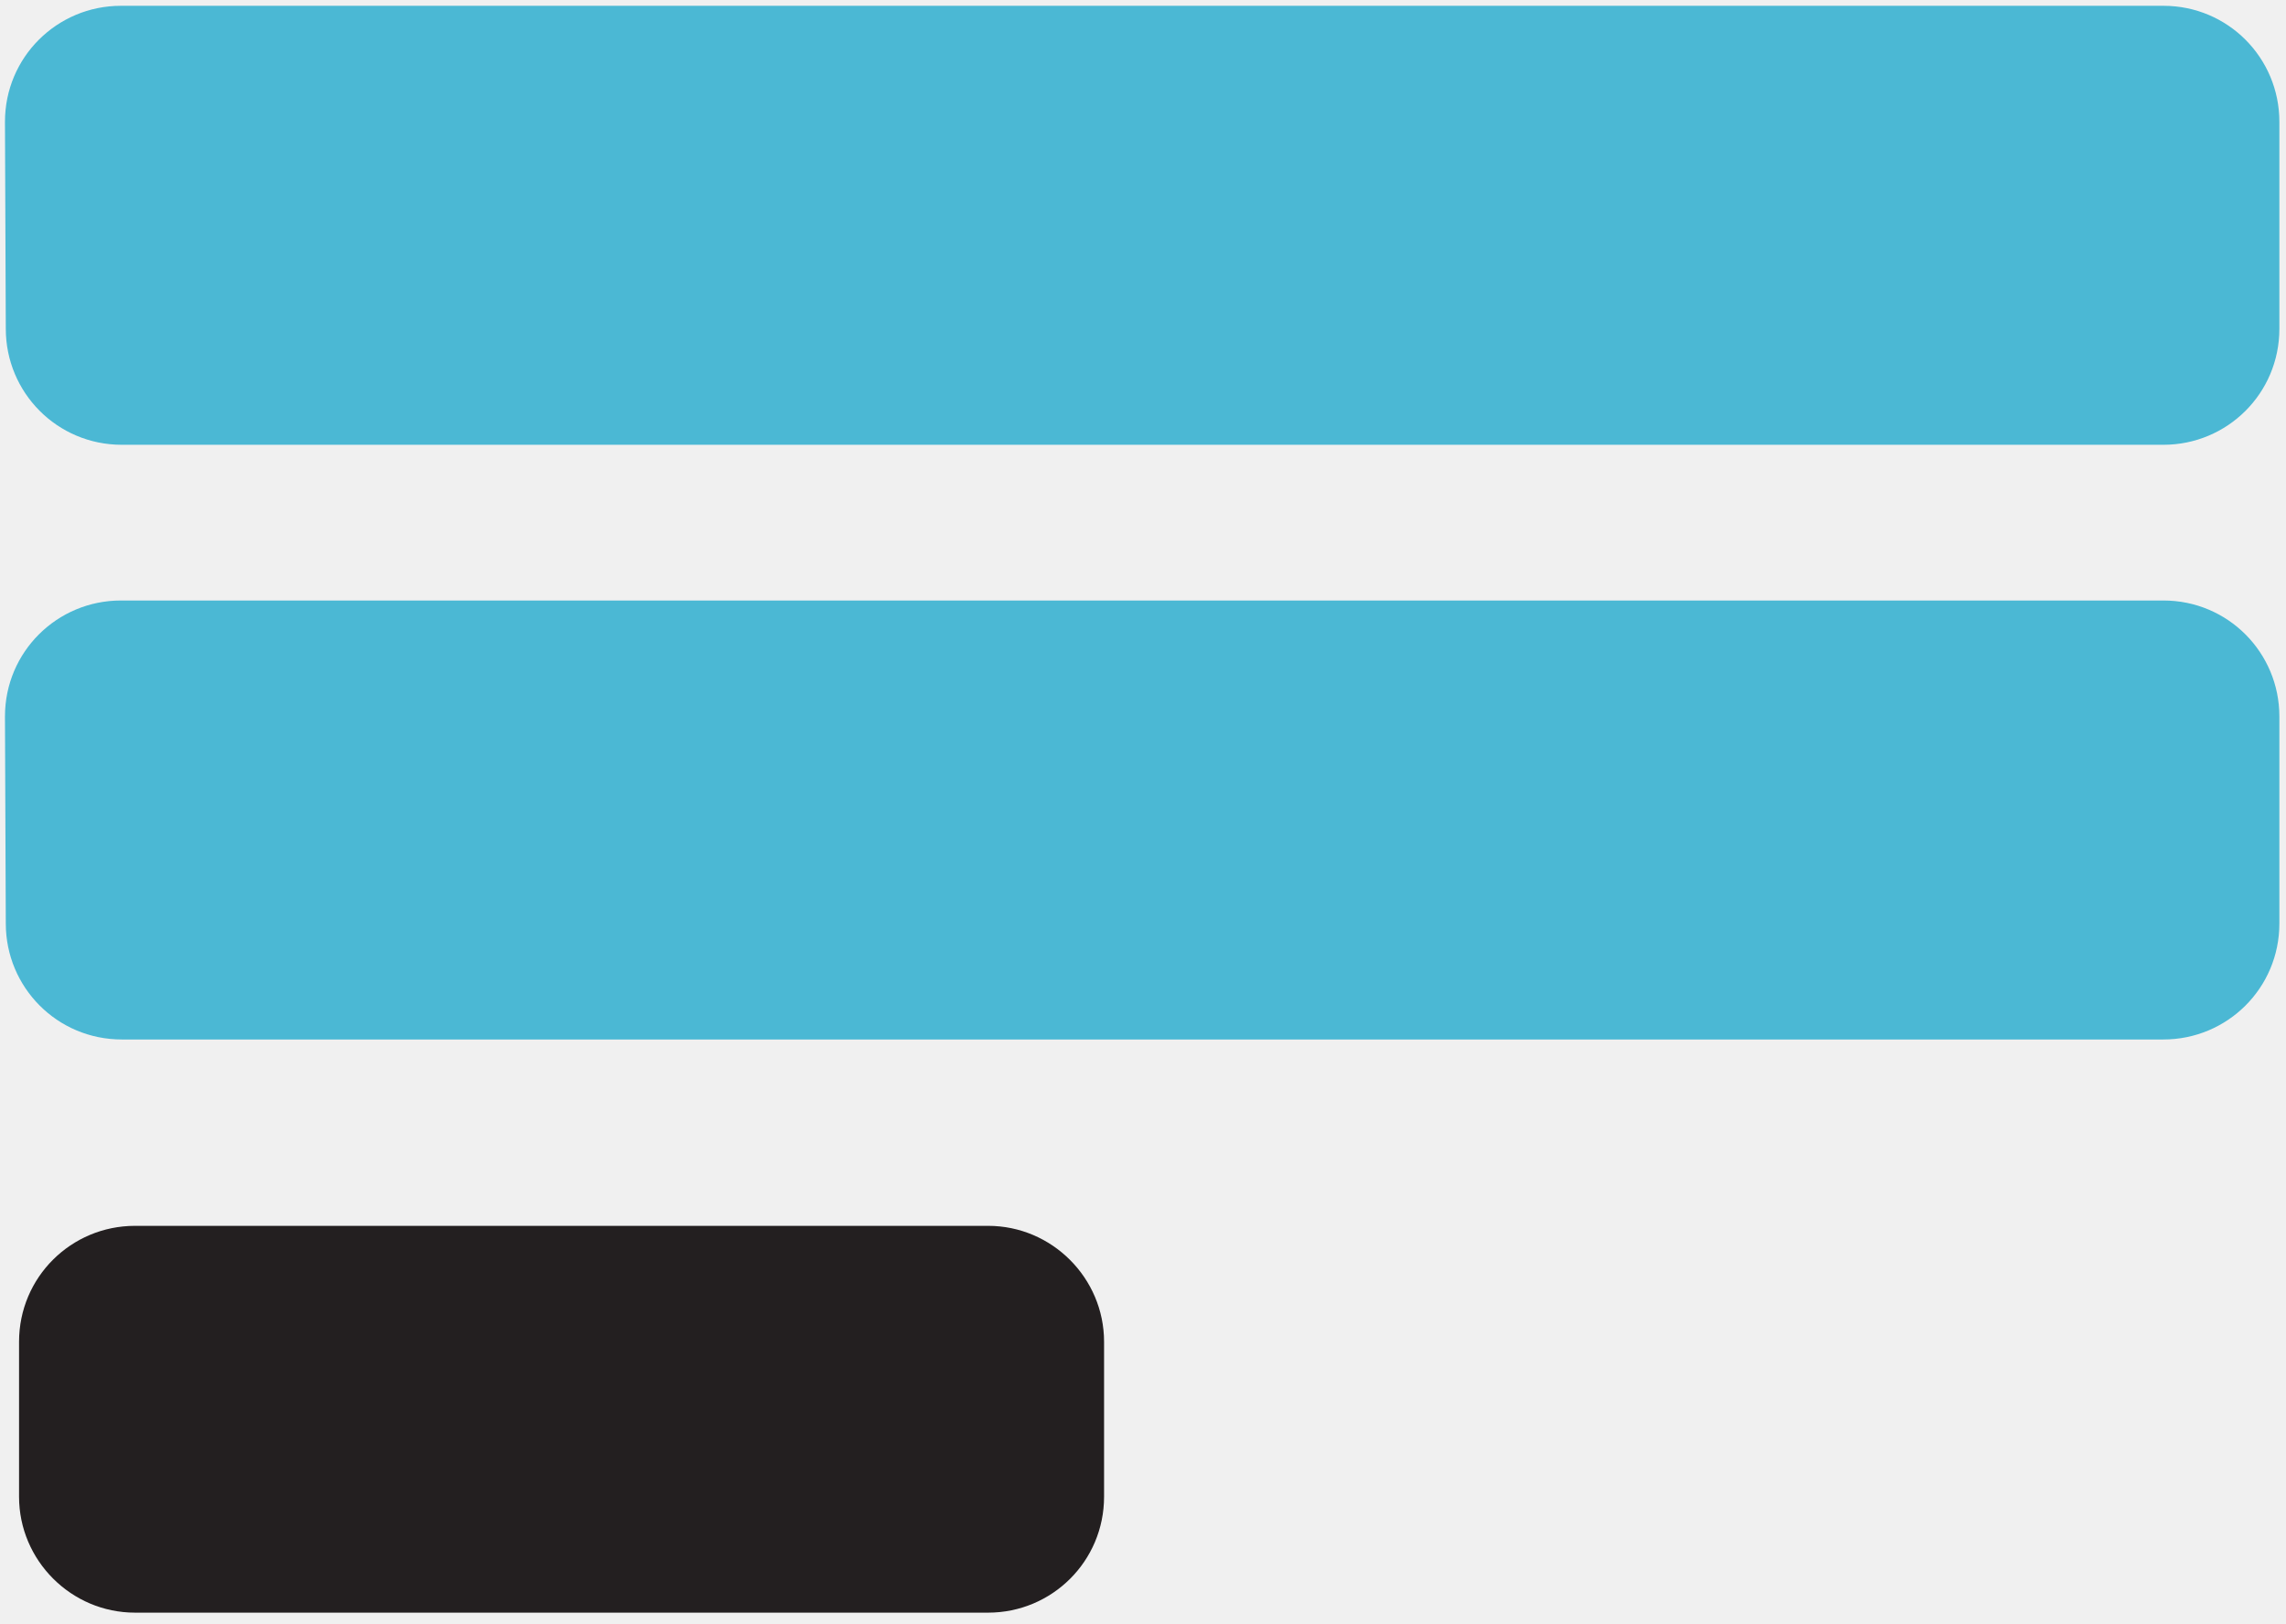
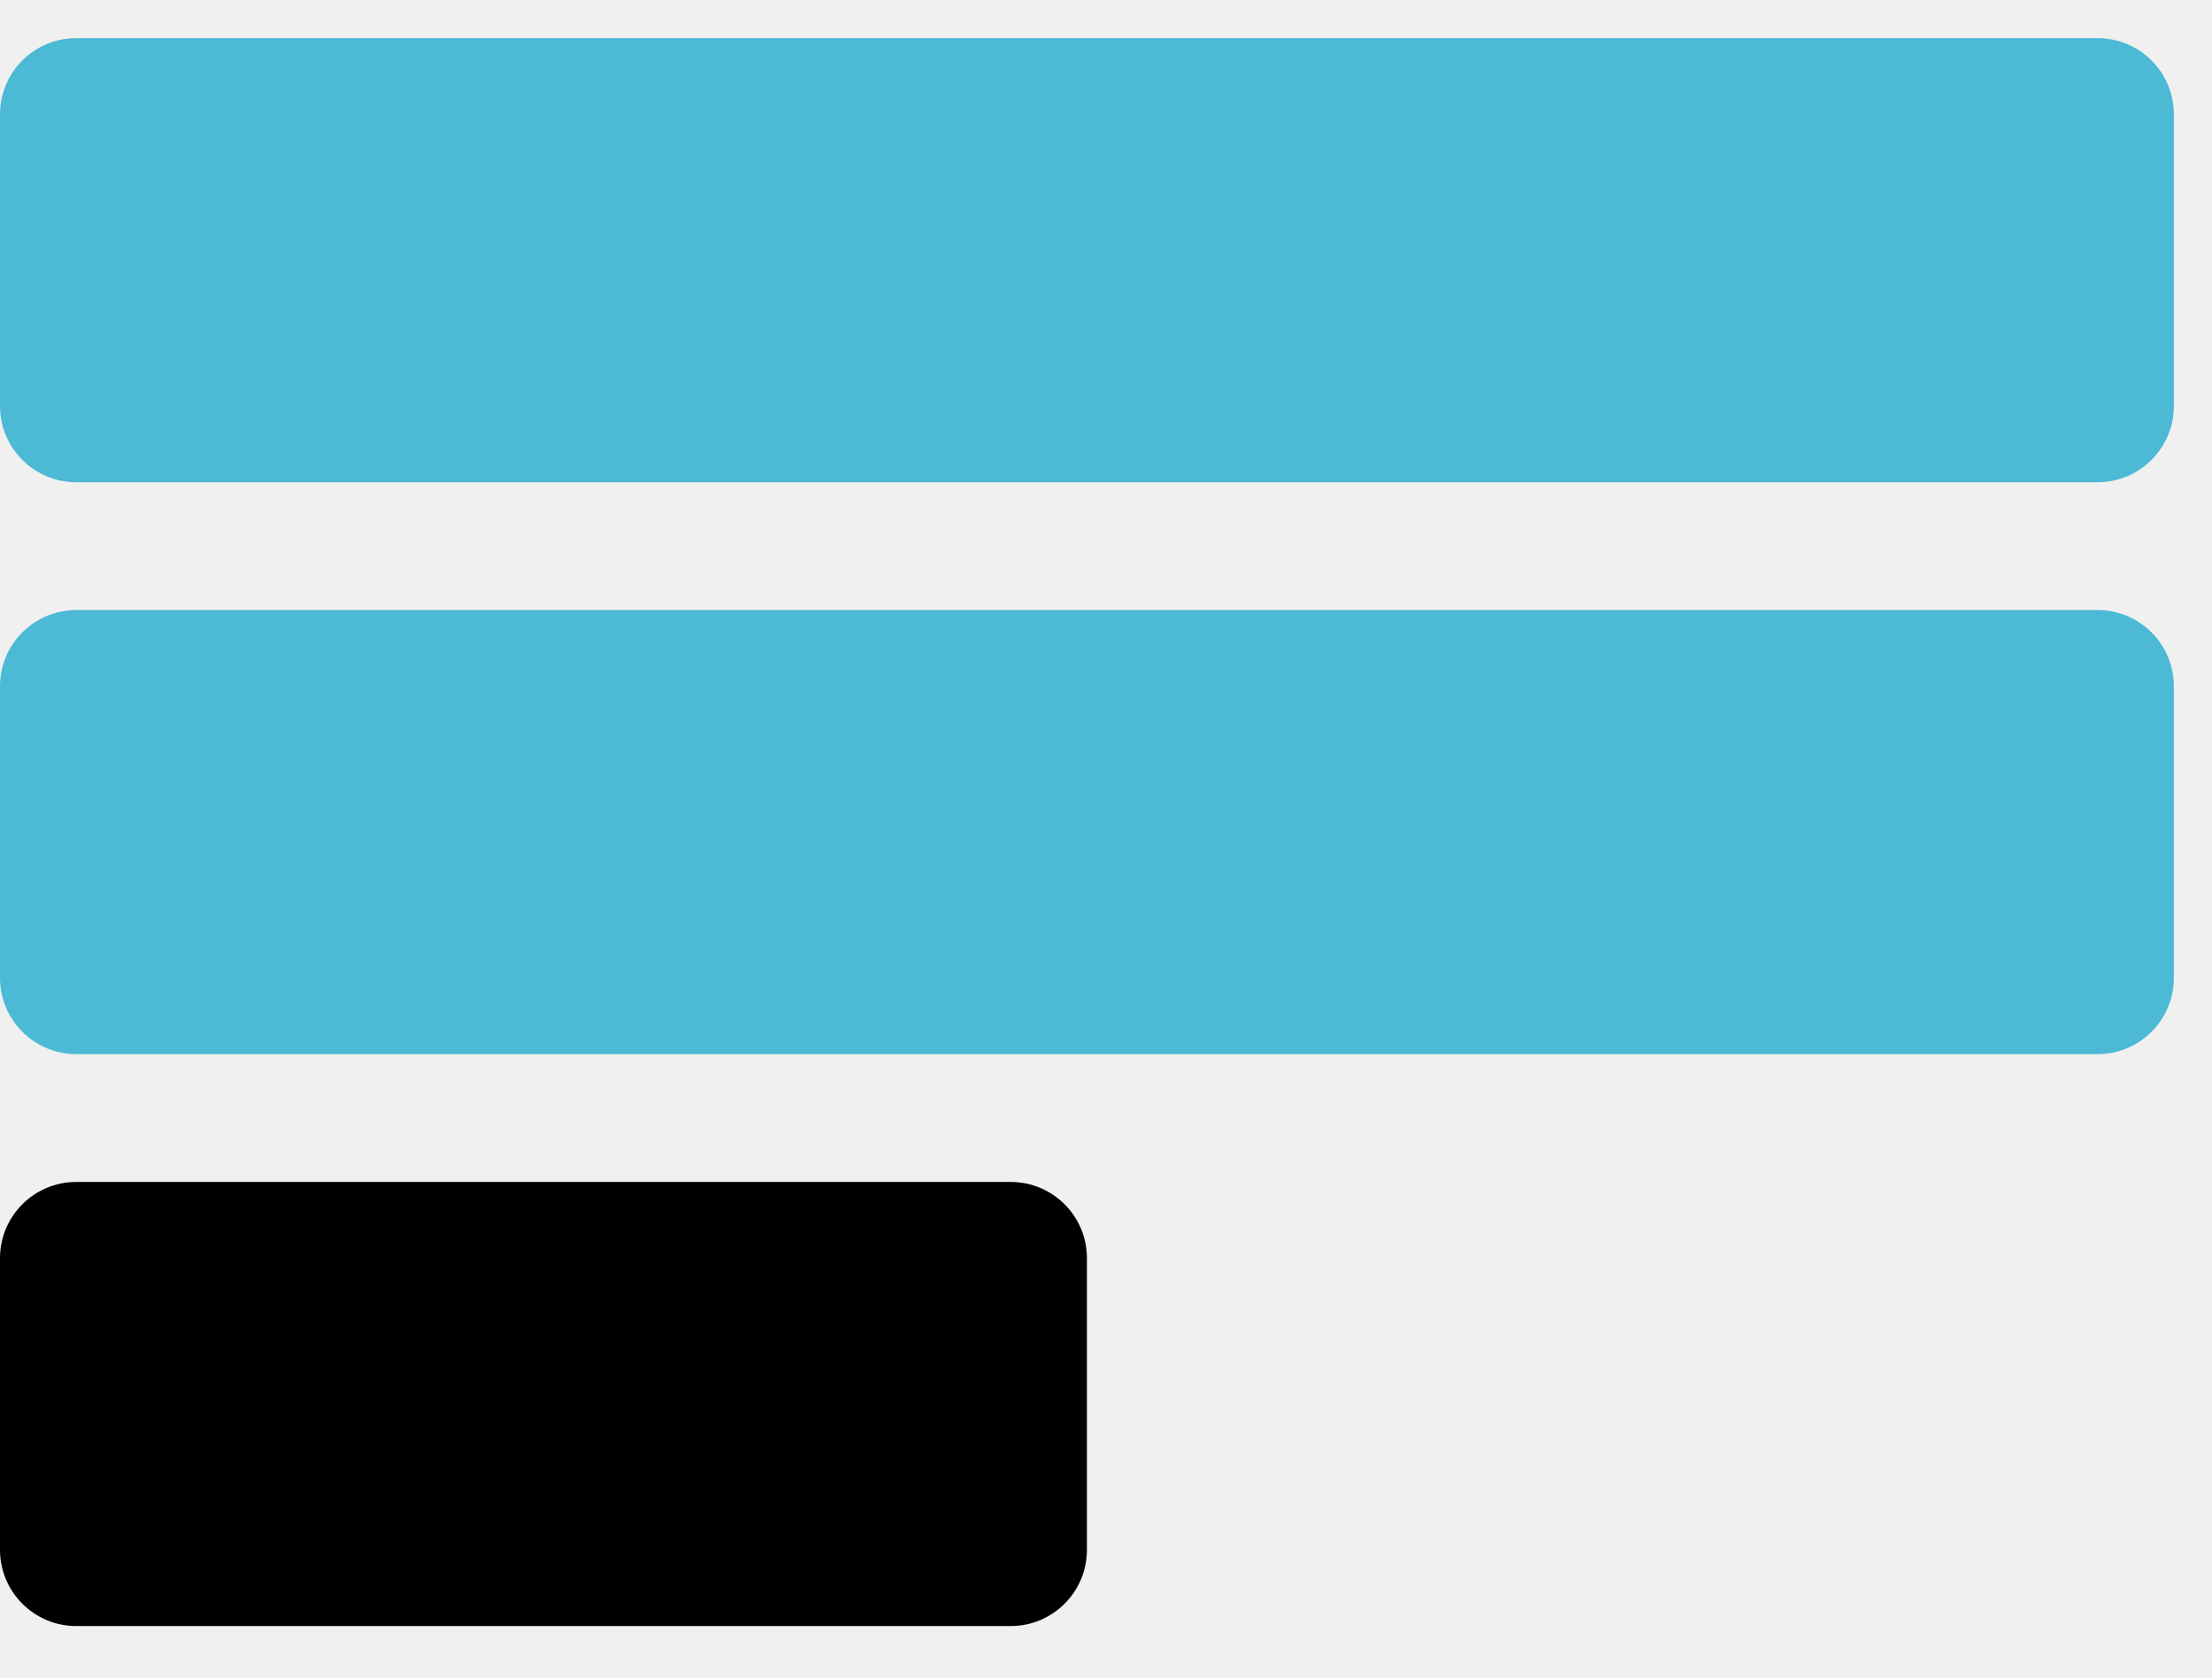
- <svg xmlns="http://www.w3.org/2000/svg" version="1.1" id="Layer_1" x="0px" y="0px" viewBox="0 0 276 196" style="enable-background:new 0 0 276 196;" xml:space="preserve">
-   <style type="text/css">
- 	.st0{filter:url(#Adobe_OpacityMaskFilter);}
- 	.st1{fill:#FFFFFF;}
- 	.st2{mask:url(#mask-2_2_);fill:#4BB8D4;}
- 	.st3{filter:url(#Adobe_OpacityMaskFilter_1_);}
- 	.st4{mask:url(#mask-4_2_);fill:#4BB8D4;}
- 	.st5{filter:url(#Adobe_OpacityMaskFilter_2_);}
- 	.st6{mask:url(#mask-6_2_);fill:#231F20;}
- </style>
-   <g id="Page-1">
-     <g>
-       <g id="Group-3" transform="translate(0, 0.3)">
-         <g id="Clip-2">
- 			</g>
-         <defs>
-           <filter id="Adobe_OpacityMaskFilter" filterUnits="userSpaceOnUse" x="-15" y="-15.3" width="305.9" height="84.3">
-             <feColorMatrix type="matrix" values="1 0 0 0 0  0 1 0 0 0  0 0 1 0 0  0 0 0 1 0" />
-           </filter>
-         </defs>
-         <mask maskUnits="userSpaceOnUse" x="-15" y="-15.3" width="305.9" height="84.3" id="mask-2_2_">
-           <g class="st0">
-             <path id="path-1_2_" class="st1" d="M14.6,0.4c-7.7,0-14,6.2-14,14l0.1,25c0,7.7,6.2,14,14,14h246.5c7.7,0,14-6.2,14-14v-25       c0-7.7-6.2-14-14-14H14.6z" />
-           </g>
-         </mask>
-         <polygon id="Fill-1" class="st2" points="-15,69 290.9,69 290.9,-15.3 -15,-15.3    " />
-       </g>
-       <g id="Group-6" transform="translate(0, 72.3)">
-         <g id="Clip-5">
- 			</g>
-         <defs>
-           <filter id="Adobe_OpacityMaskFilter_1_" filterUnits="userSpaceOnUse" x="-15" y="-15.5" width="305.9" height="84.3">
-             <feColorMatrix type="matrix" values="1 0 0 0 0  0 1 0 0 0  0 0 1 0 0  0 0 0 1 0" />
-           </filter>
-         </defs>
-         <mask maskUnits="userSpaceOnUse" x="-15" y="-15.5" width="305.9" height="84.3" id="mask-4_2_">
-           <g class="st3">
-             <path id="path-3_2_" class="st1" d="M14.6,0.2c-7.7,0-14,6.2-14,14l0.1,25c0,7.7,6.2,14,14,14h246.5c7.7,0,14-6.2,14-14v-25       c0-7.7-6.2-14-14-14H14.6z" />
-           </g>
-         </mask>
-         <polygon id="Fill-4" class="st4" points="-15,68.8 290.9,68.8 290.9,-15.5 -15,-15.5    " />
-       </g>
-       <g id="Group-9" transform="translate(2, 147.3)">
-         <g id="Clip-8">
- 			</g>
-         <defs>
-           <filter id="Adobe_OpacityMaskFilter_2_" filterUnits="userSpaceOnUse" x="-15.3" y="-15" width="162.3" height="78">
-             <feColorMatrix type="matrix" values="1 0 0 0 0  0 1 0 0 0  0 0 1 0 0  0 0 0 1 0" />
-           </filter>
-         </defs>
-         <mask maskUnits="userSpaceOnUse" x="-15.3" y="-15" width="162.3" height="78" id="mask-6_2_">
-           <g class="st5">
-             <path id="path-5_2_" class="st1" d="M14.3,0.7c-7.7,0-14,6.2-14,14v18.7c0,7.7,6.3,14,14,14h103c7.7,0,14-6.2,14-14V14.7       c0-7.7-6.3-14-14-14H14.3z" />
-           </g>
-         </mask>
-         <polygon id="Fill-7" class="st6" points="-15.3,63 147,63 147,-15 -15.3,-15    " />
-       </g>
-     </g>
+ <svg xmlns="http://www.w3.org/2000/svg" height="22" viewBox="0 0 29 22" width="29">
+   <g fill="none" fill-rule="evenodd">
+     <rect fill="#4cb9d5" height="5.824" rx="1" width="28.5" y=".5" class="full-line" />
+     <rect fill="#4cb9d5" height="5.824" rx="1" width="28.5" y="8" class="full-line" />
+     <rect fill="#000" height="5.824" rx="1" width="14.25" y="15.5" class="half-line" />
  </g>
</svg>
